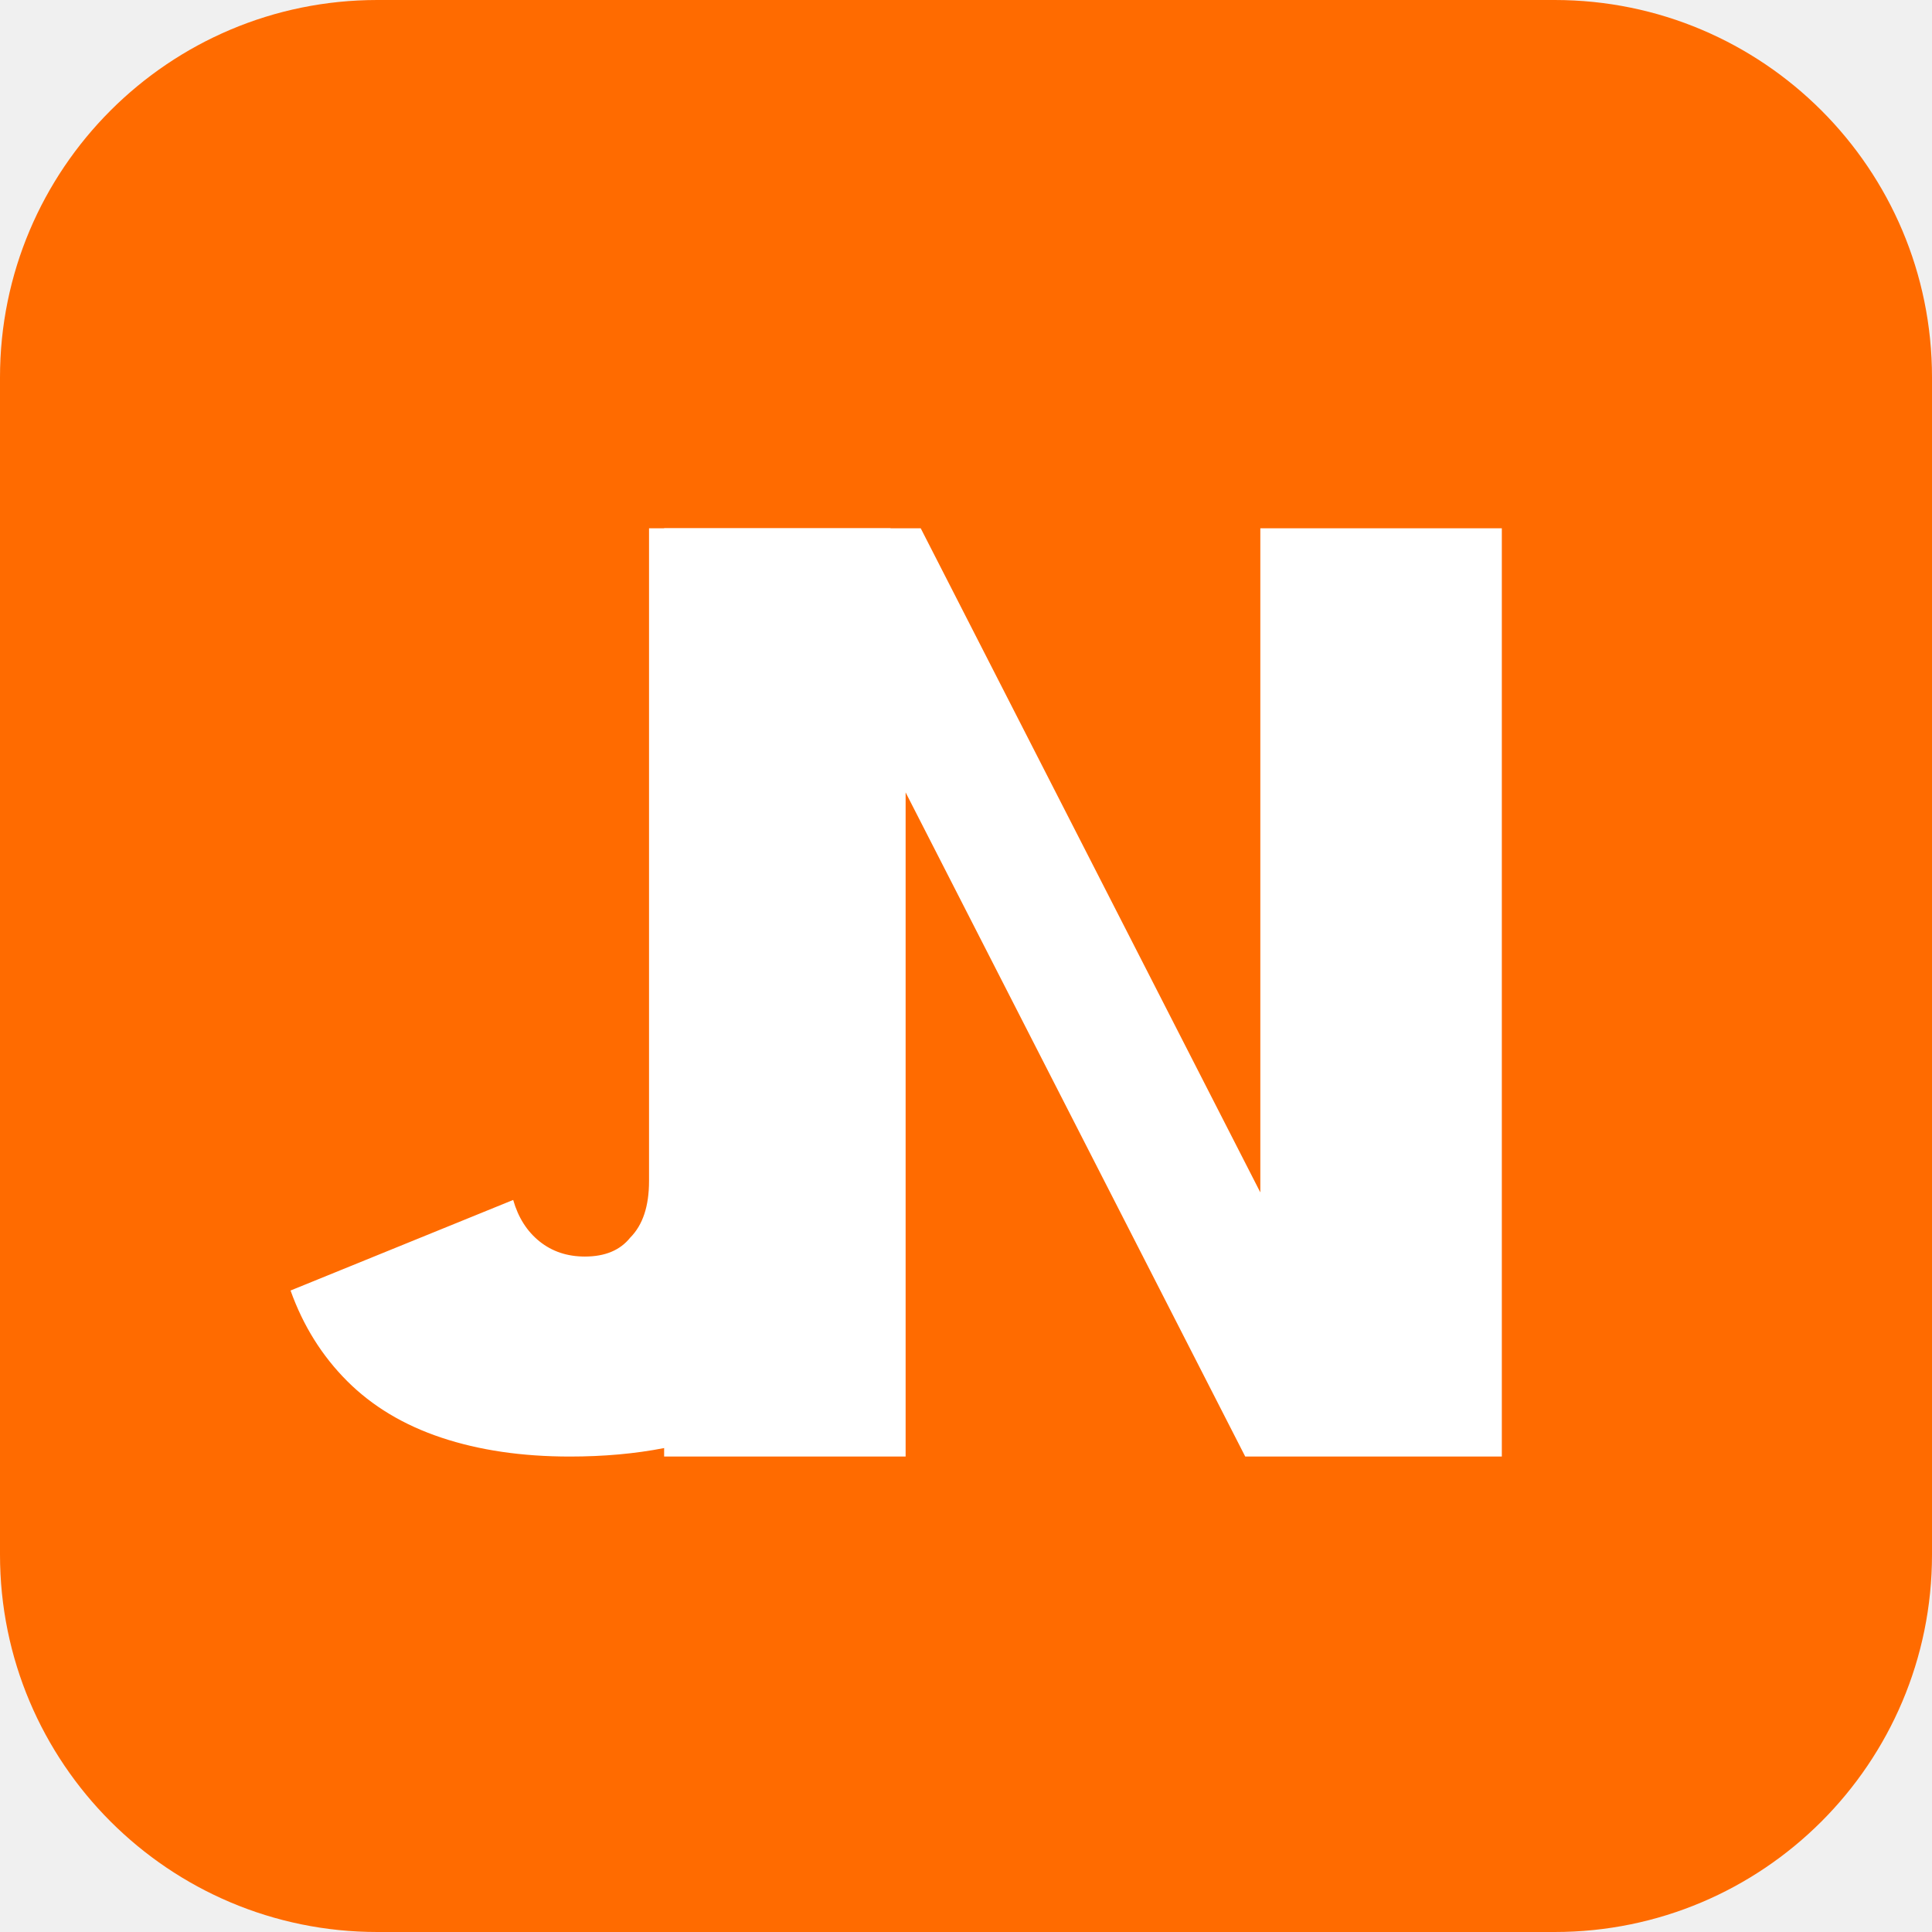
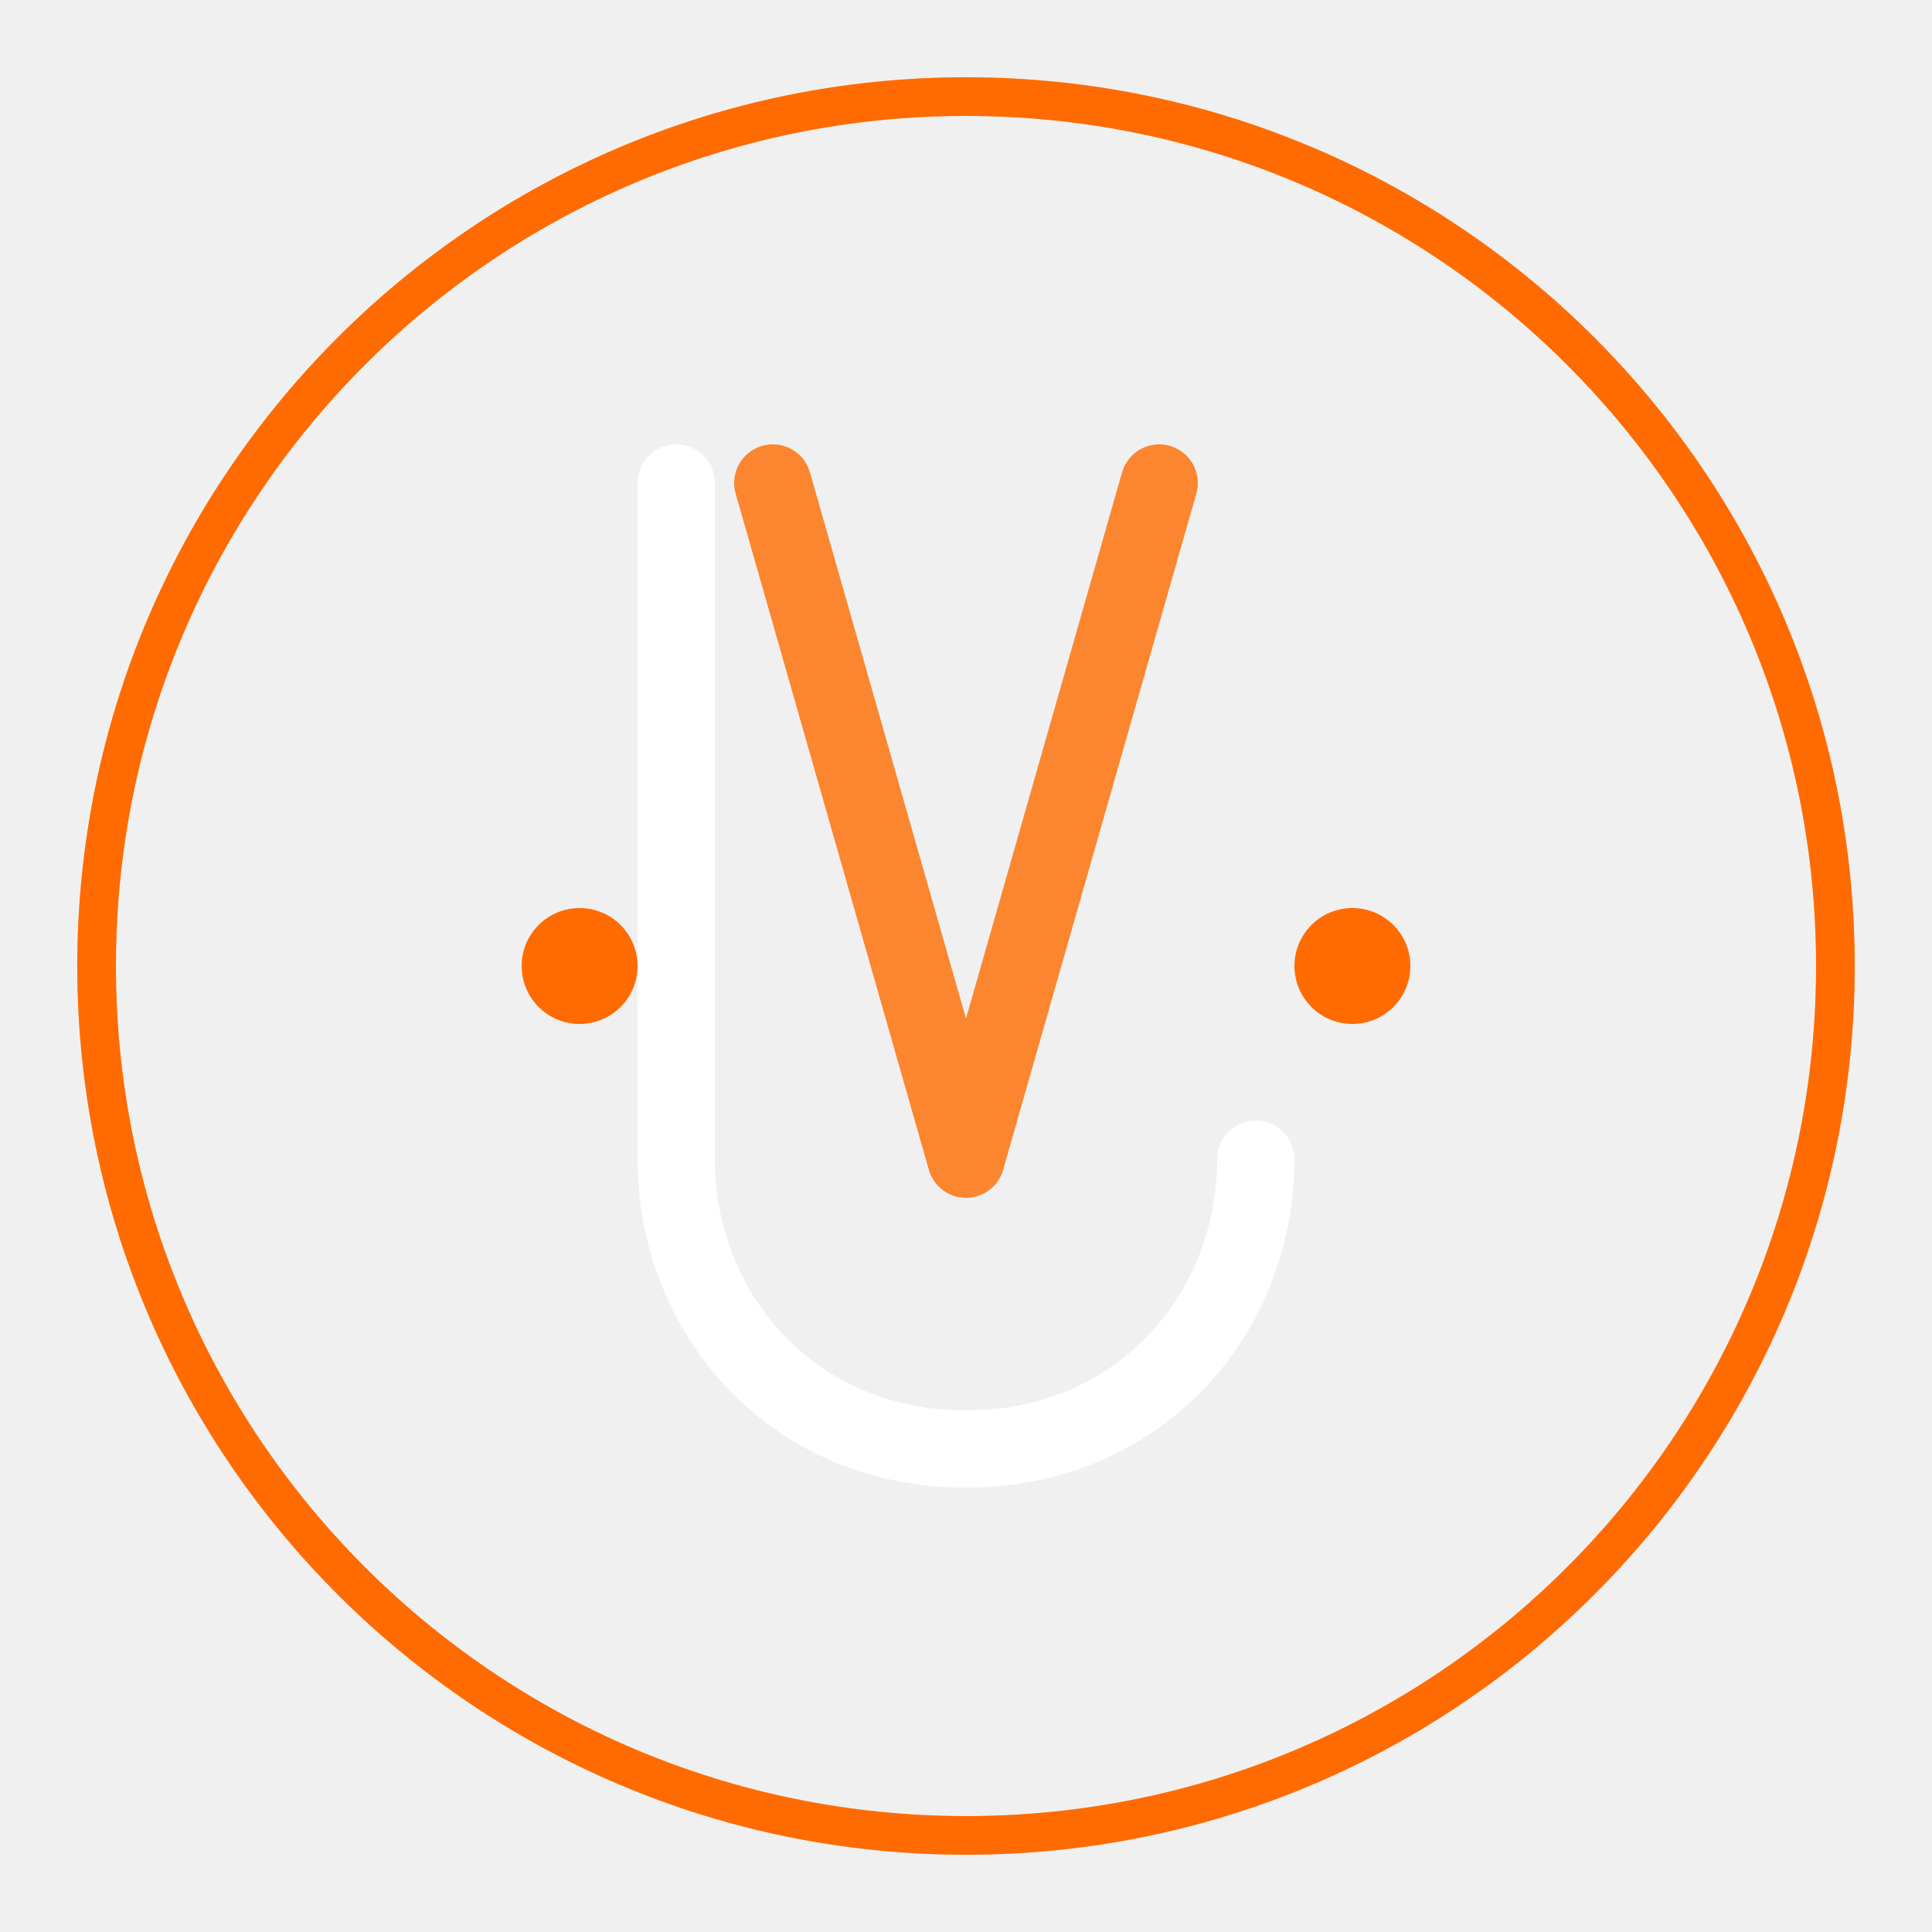
- <svg xmlns="http://www.w3.org/2000/svg" width="512" height="512" viewBox="0 0 512 512" fill="none">
-   <rect width="512" height="512" rx="100" fill="#FF6B00" />
-   <path d="M168 140H236V308C236 324.667 232.667 339 226 351C219.333 362.333 209.667 371 197 377C184.333 383 169 386 151 386C138.333 386 127 384.333 117 381C107 377.667 98.667 372.667 92 366C85.333 359.333 80.333 351.333 77 342L136 318C137.333 322.667 139.667 326.333 143 329C146.333 331.667 150.333 333 155 333C160.333 333 164.333 331.333 167 328C170.333 324.667 172 319.667 172 313V140Z" fill="white" />
-   <path d="M244 140L334 316V140H398V386H330L240 210V386H176V140H244Z" fill="white" />
+ <svg xmlns="http://www.w3.org/2000/svg" viewBox="0 0 100 100">
+   <circle cx="50" cy="50" r="45" fill="none" stroke="#ff6b00" stroke-width="2" opacity="0.3" />
+   <circle cx="50" cy="50" r="45" fill="none" stroke="#ff6b00" stroke-width="2" />
+   <path d="M35 25v35c0 8 6 15 15 15s15-7 15-15" fill="none" stroke="white" stroke-width="4" stroke-linecap="round" stroke-linejoin="round" />
+   <path d="M40 25l10 35 10-35" fill="none" stroke="#ff6b00" stroke-width="4" stroke-linecap="round" stroke-linejoin="round" opacity="0.8" />
+   <circle cx="30" cy="50" r="3" fill="#ff6b00" />
+   <circle cx="70" cy="50" r="3" fill="#ff6b00" />
</svg>
